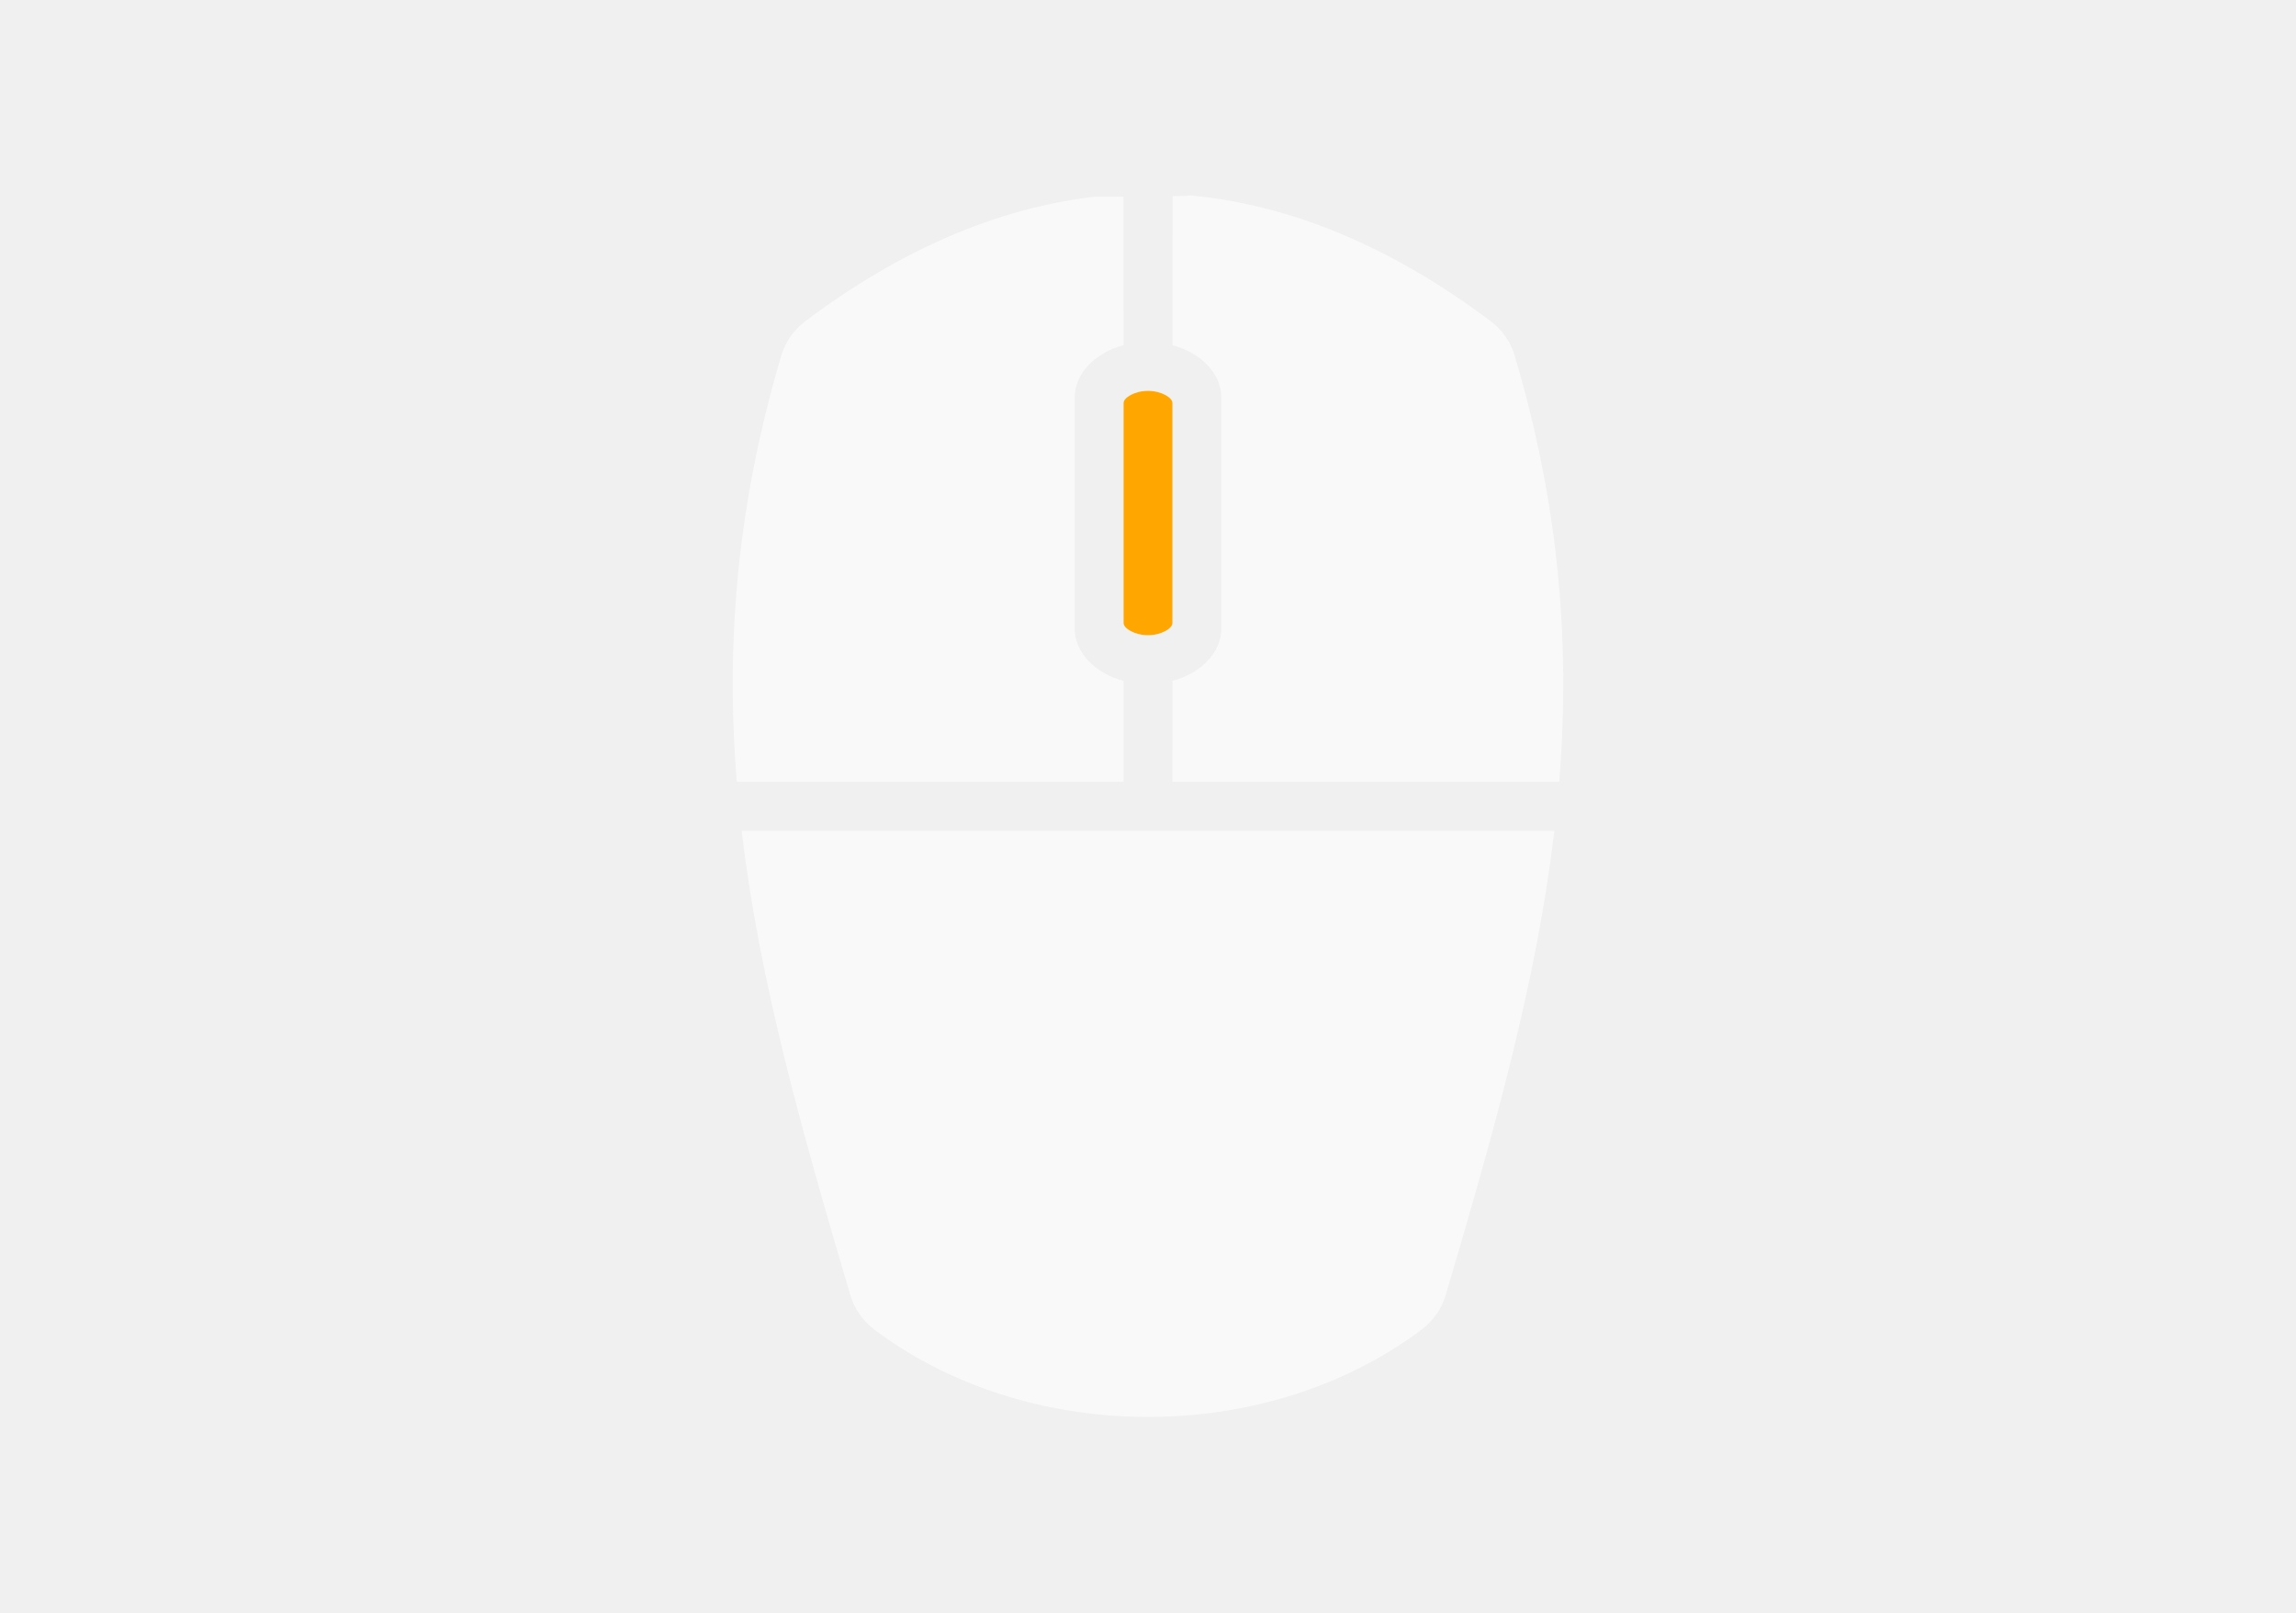
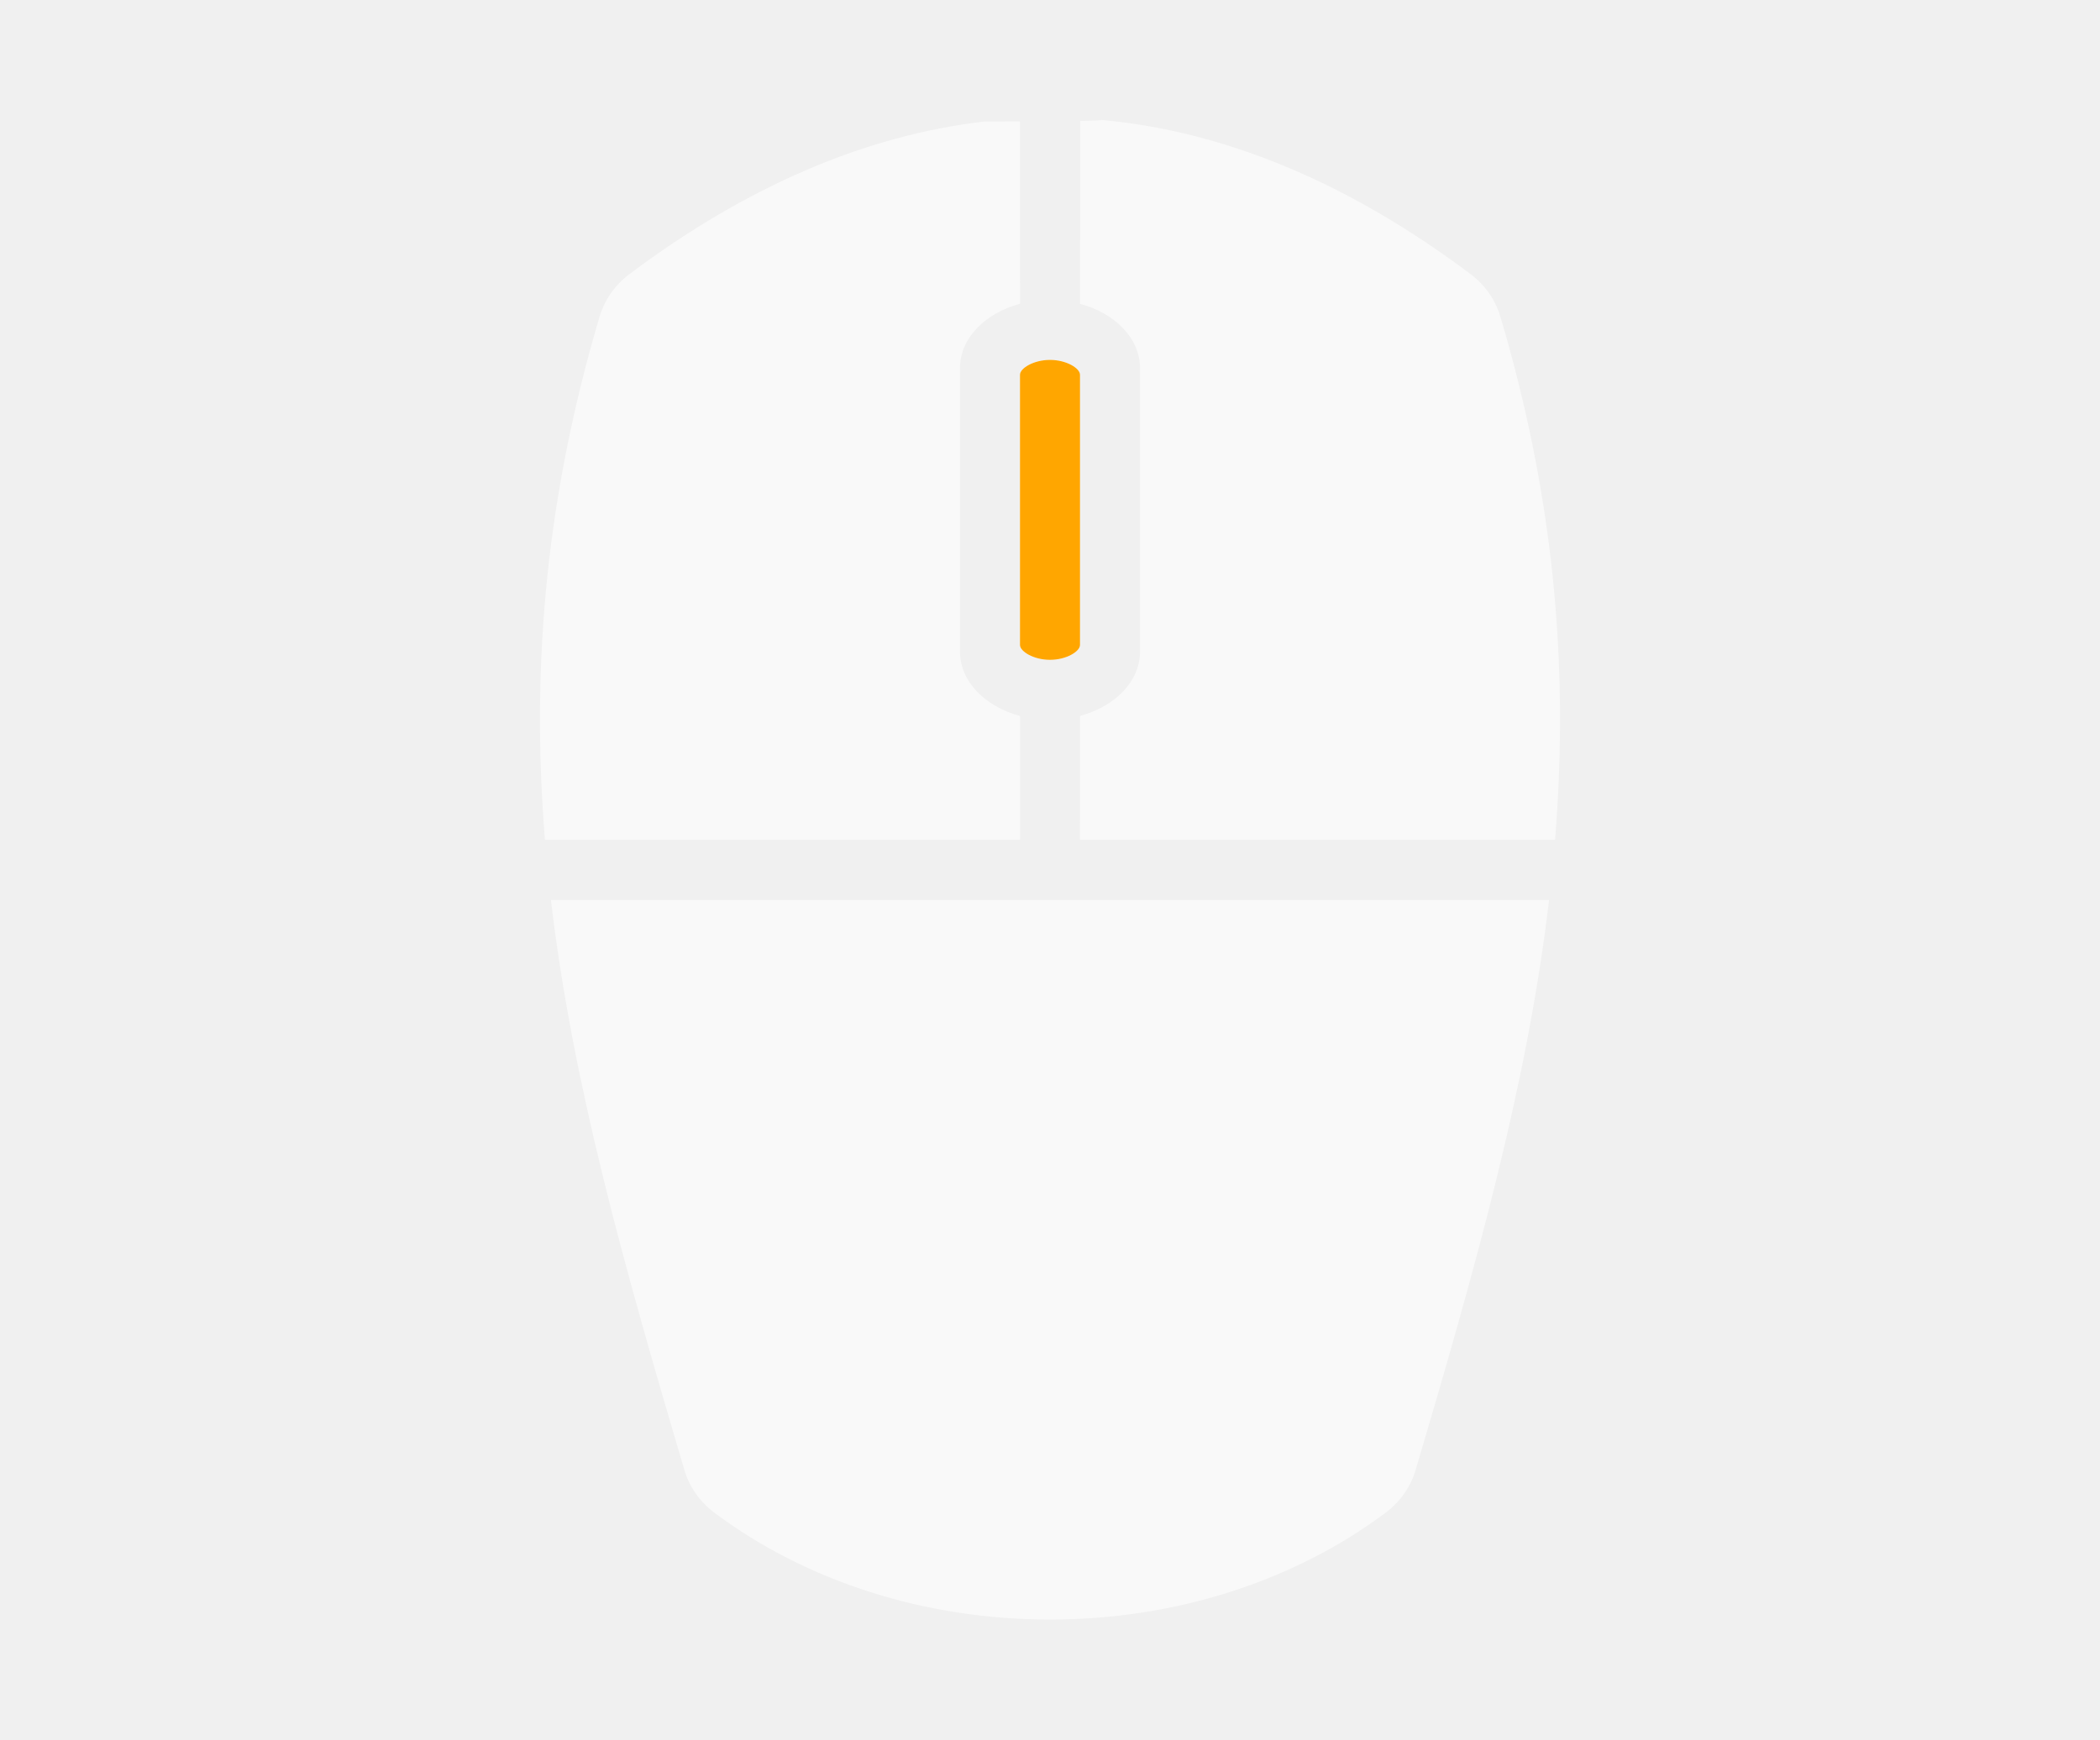
- <svg xmlns="http://www.w3.org/2000/svg" width="47" height="33" viewBox="0 0 47 33">
+ <svg xmlns="http://www.w3.org/2000/svg" width="35" height="29" viewBox="0 0 35 29">
  <g fill="none" fill-rule="evenodd">
-     <path fill="#FFF" fill-opacity=".6" d="M31.817,17.004 L31.812,17.052 C31.451,20.084 30.594,23.127 29.594,26.505 C29.511,26.787 29.337,27.035 29.099,27.214 C27.565,28.366 25.577,29 23.5,29 C21.422,29 19.434,28.366 17.901,27.214 C17.663,27.035 17.489,26.787 17.406,26.505 C16.406,23.127 15.549,20.084 15.188,17.052 C15.186,17.036 15.184,17.02 15.182,17.004 L31.817,17.004 Z M22.999,4.024 L23,7.064 C22.417,7.22 22,7.64 22,8.134 L22,12.866 C22,13.36 22.417,13.78 23,13.936 L23,16 L15.082,16 C14.839,12.98 15.133,10.184 15.992,7.282 C16.076,7 16.249,6.751 16.488,6.572 C18.44,5.106 20.429,4.254 22.415,4.025 L22.576,4.025 C22.609,4.025 22.647,4.025 22.688,4.025 L22.999,4.024 Z M24.363,4 C26.423,4.189 28.488,5.051 30.512,6.572 C30.751,6.751 30.924,7 31.007,7.282 C31.867,10.184 32.161,12.98 31.918,16 L24,16 L24.001,13.935 C24.583,13.779 25,13.359 25,12.866 L25,8.134 C25,7.641 24.583,7.221 24.001,7.065 L24.003,4.016 C24.216,4.012 24.363,4.007 24.363,4 Z M23.5,8 C23.774,8 24,8.14 24,8.247 L24,12.753 C24,12.86 23.774,13 23.5,13 C23.226,13 23,12.86 23,12.753 L23,8.247 C23,8.14 23.226,8 23.5,8 Z" />
-     <path fill="#FFA600" d="M24,12.753 L24,8.247 C24,8.14 23.774,8 23.5,8 C23.226,8 23,8.14 23,8.247 L23,12.753 C23,12.86 23.226,13 23.5,13 C23.774,13 24,12.86 24,12.753 Z" />
+     <path fill="#FFF" fill-opacity=".6" d="M25.817,15.004 L25.812,15.052 C25.451,18.084 24.594,21.127 23.594,24.505 C23.511,24.787 23.337,25.035 23.099,25.214 C21.565,26.366 19.577,27 17.5,27 C15.422,27 13.434,26.366 11.901,25.214 C11.663,25.035 11.489,24.787 11.406,24.505 C10.406,21.127 9.549,18.084 9.188,15.052 C9.186,15.036 9.184,15.02 9.182,15.004 L25.817,15.004 Z M16.999,2.024 L17,5.064 C16.417,5.22 16,5.64 16,6.134 L16,10.866 C16,11.36 16.417,11.78 17,11.936 L17,14 L9.082,14 C8.839,10.98 9.133,8.184 9.992,5.282 C10.076,5 10.249,4.751 10.488,4.572 C12.44,3.106 14.429,2.254 16.415,2.025 L16.576,2.025 C16.609,2.025 16.647,2.025 16.688,2.025 L16.999,2.024 Z M18.363,2 C20.423,2.189 22.488,3.051 24.512,4.572 C24.751,4.751 24.924,5 25.007,5.282 C25.867,8.184 26.161,10.98 25.918,14 L18,14 L18.001,11.935 C18.583,11.779 19,11.359 19,10.866 L19,6.134 C19,5.641 18.583,5.221 18.001,5.065 L18.003,2.016 C18.216,2.012 18.363,2.007 18.363,2 Z M17.5,6 C17.774,6 18,6.14 18,6.247 L18,10.753 C18,10.86 17.774,11 17.5,11 C17.226,11 17,10.86 17,10.753 L17,6.247 C17,6.14 17.226,6 17.5,6 Z" />
+     <path fill="#FFA600" d="M18,10.753 L18,6.247 C18,6.14 17.774,6 17.5,6 C17.226,6 17,6.14 17,6.247 L17,10.753 C17,10.86 17.226,11 17.5,11 C17.774,11 18,10.86 18,10.753 Z" />
  </g>
</svg>
